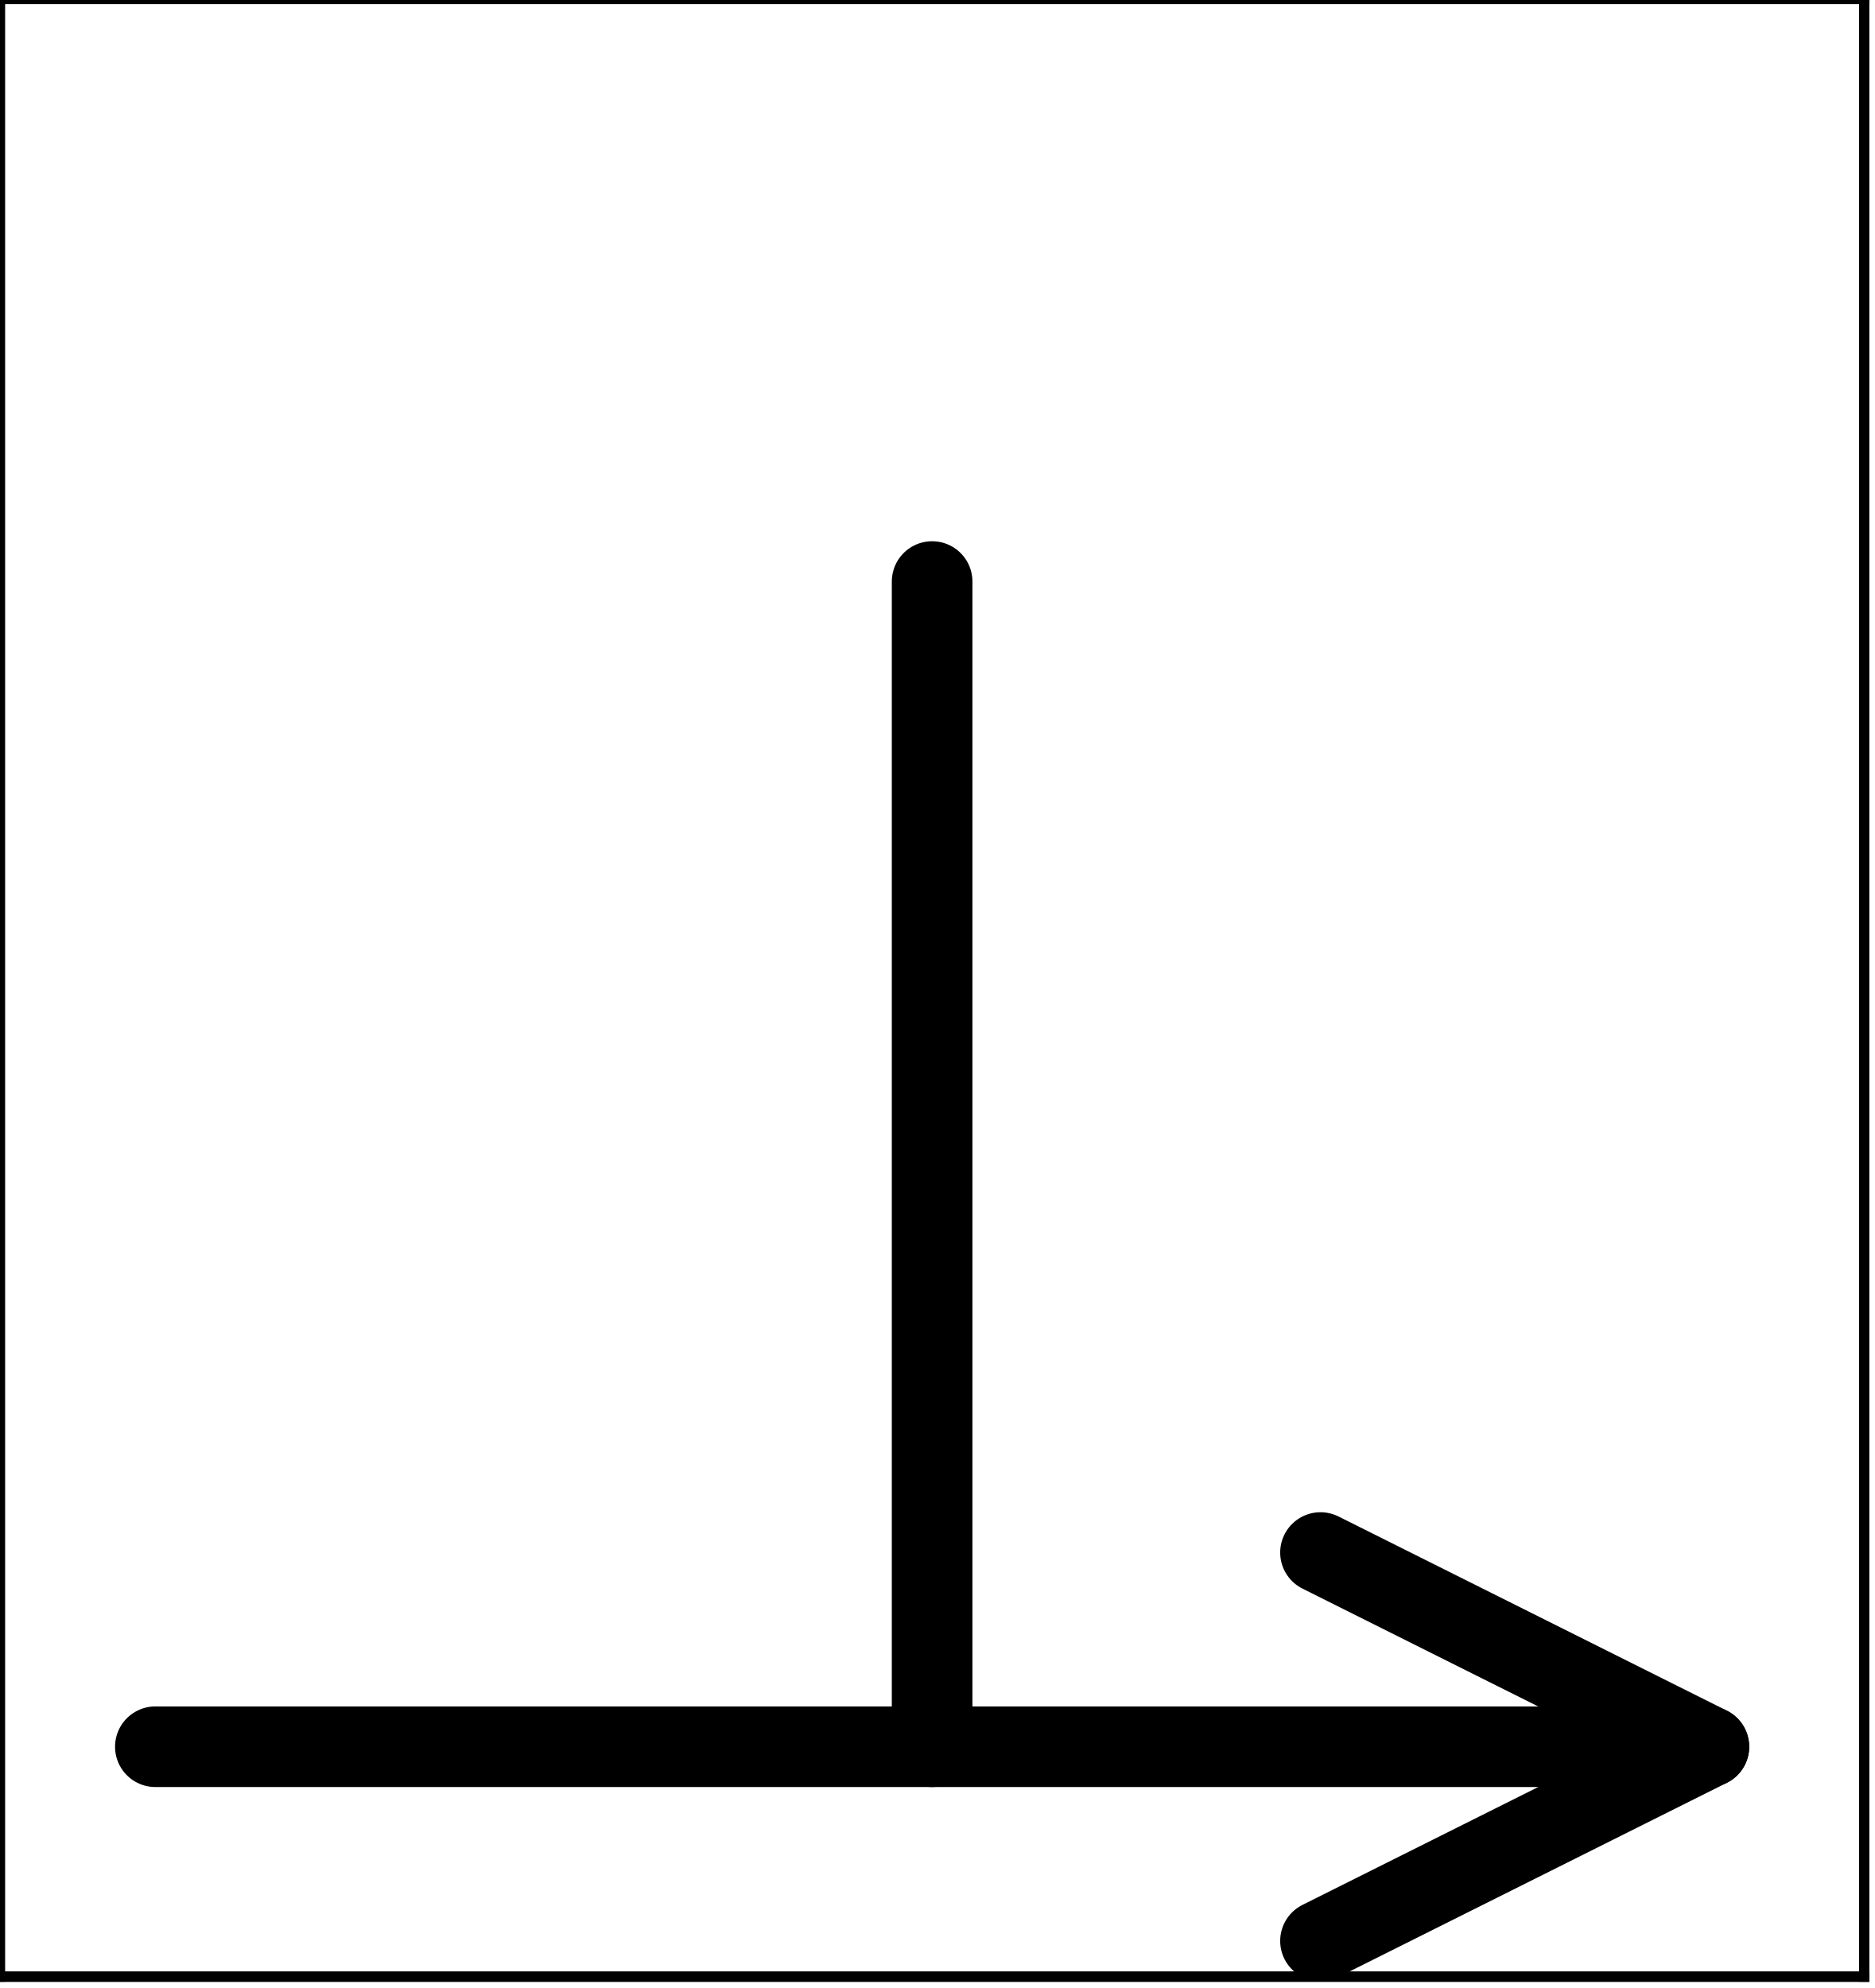
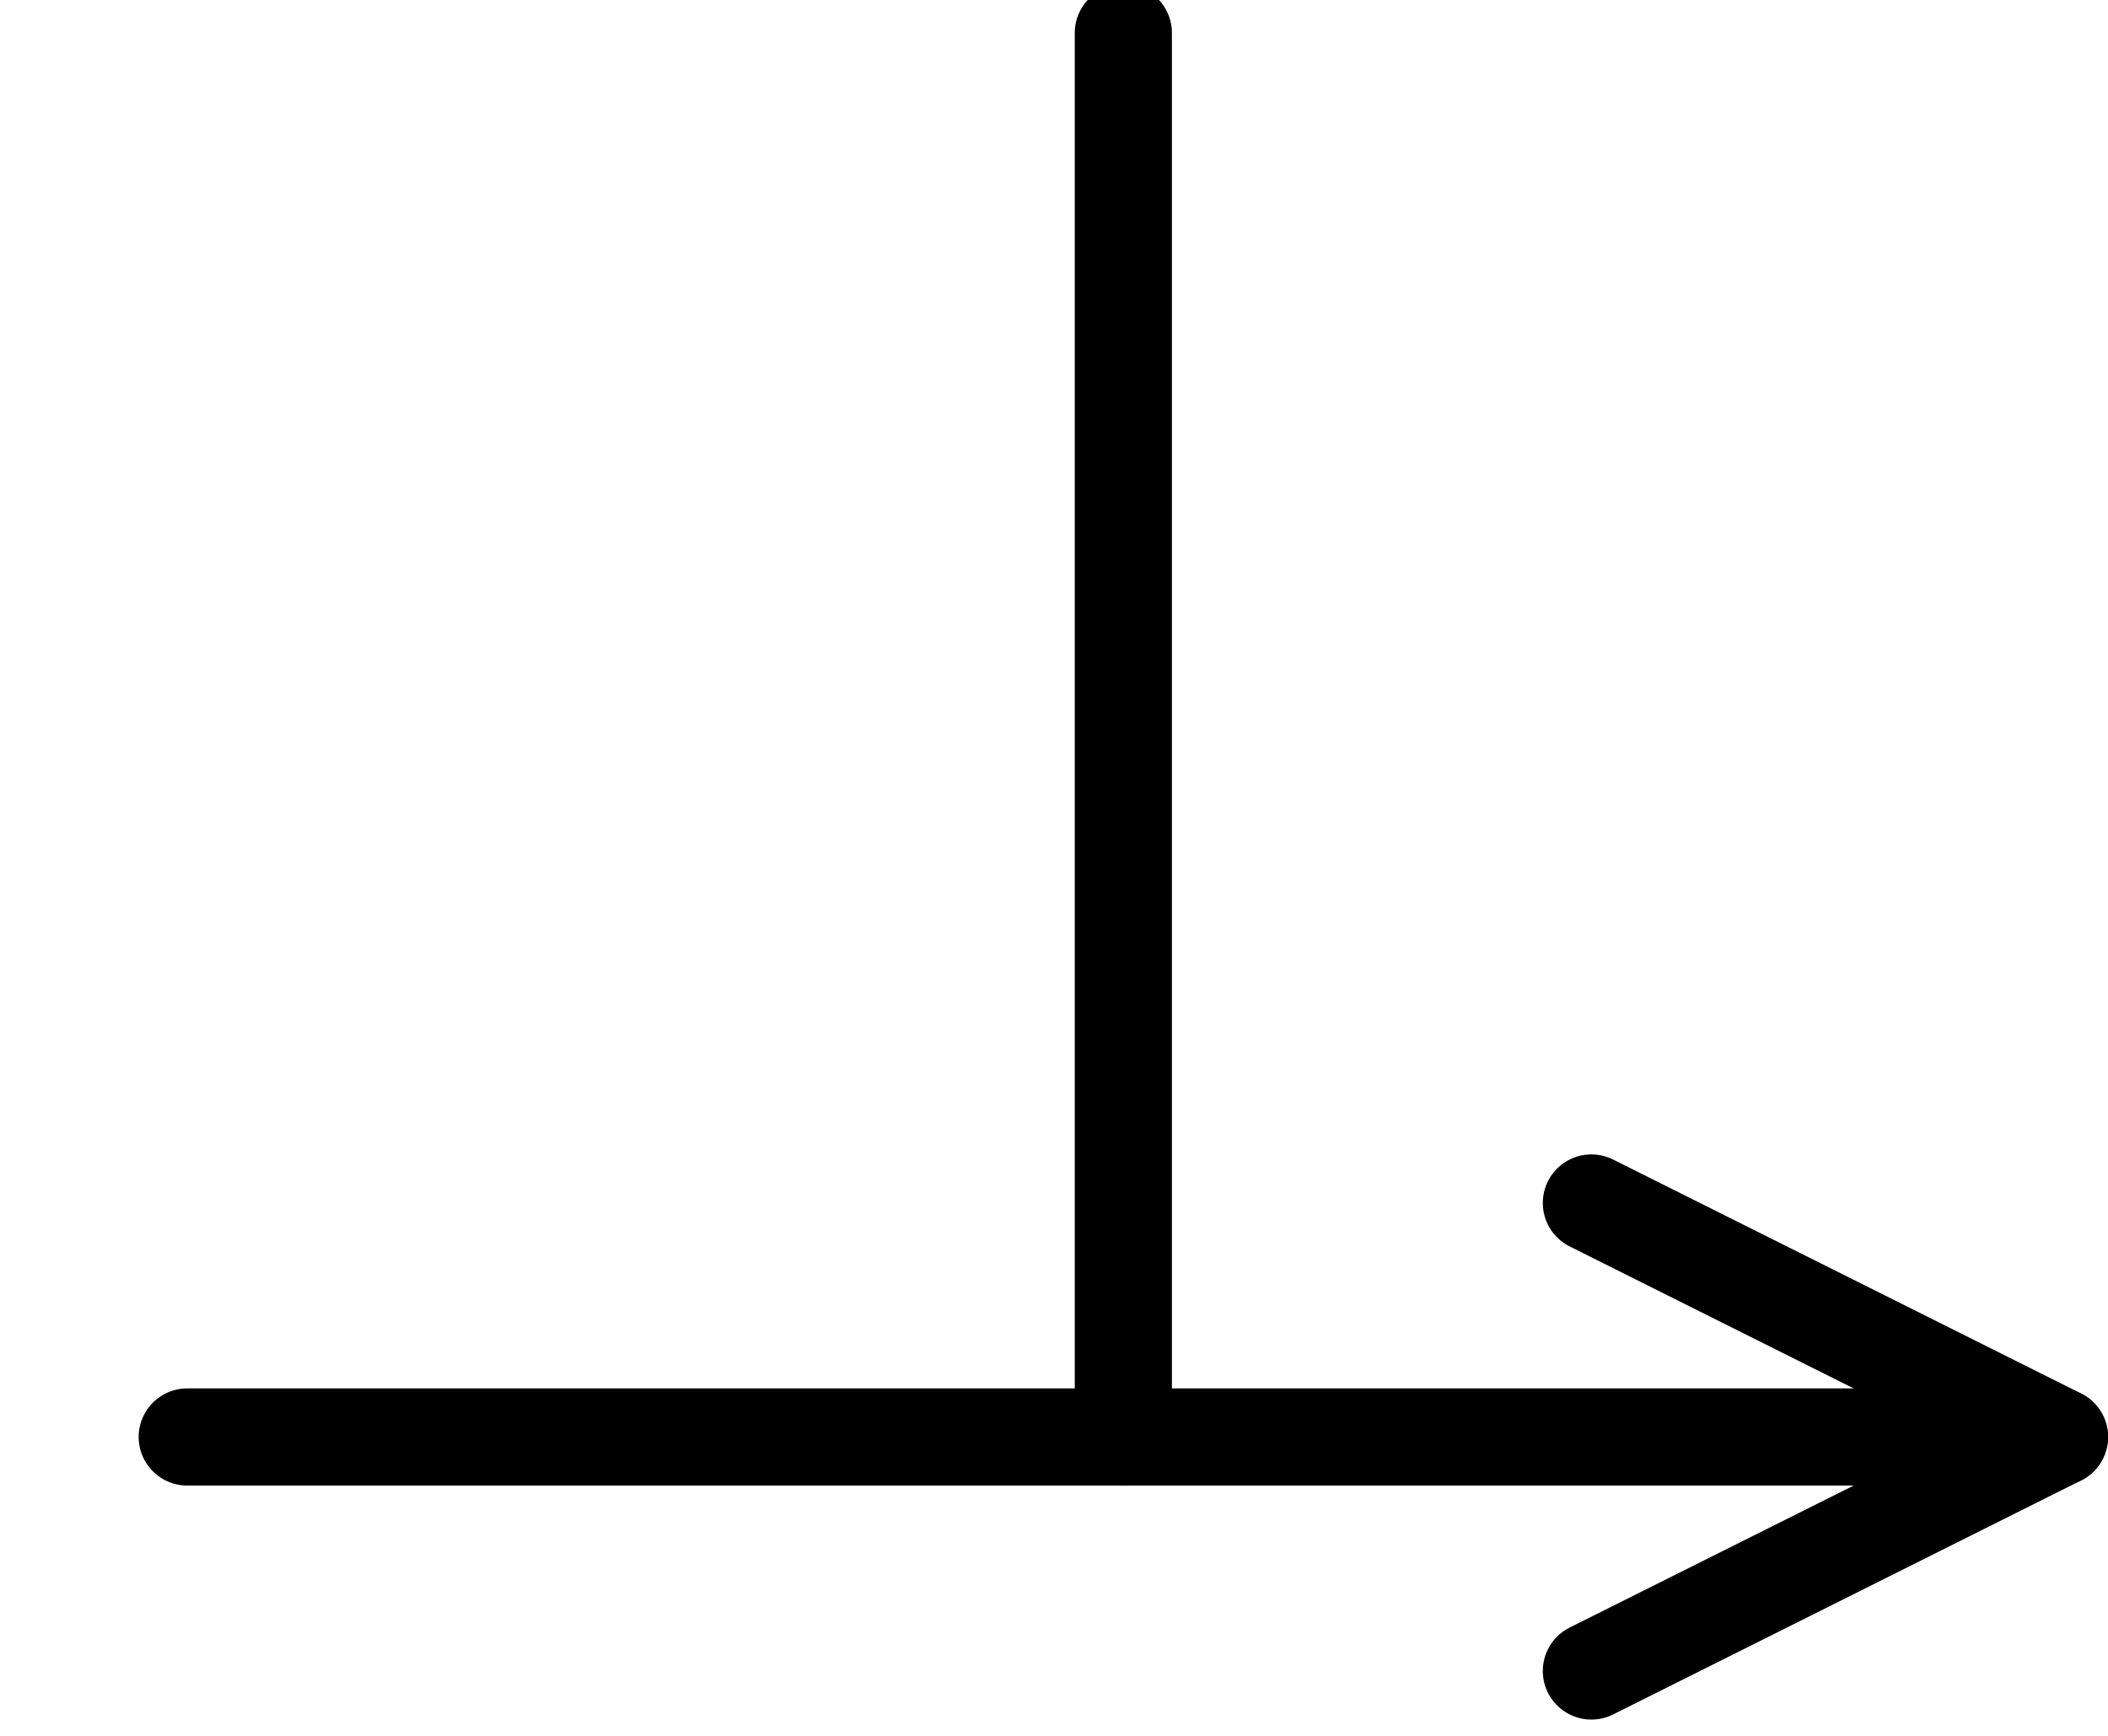
- <svg xmlns="http://www.w3.org/2000/svg" version="1.1" width="101.472" height="107.613" viewBox="0 0 101.472 107.613">
-   <path d="M8.41 94.553L92.508 94.553" style="stroke:rgb(0%,0%,0%); stroke-width: 4.364;stroke-linecap: round;stroke-linejoin: round;stroke-miterlimit: 10;fill: none;" />
-   <path d="M71.483 84.041L92.508 94.553L71.483 105.066" style="stroke:rgb(0%,0%,0%); stroke-width: 4.364;stroke-linecap: round;stroke-linejoin: round;stroke-miterlimit: 10;fill: none;" />
-   <path d="M50.459 31.48L50.459 94.553" style="stroke:rgb(0%,0%,0%); stroke-width: 4.364;stroke-linecap: round;stroke-linejoin: round;stroke-miterlimit: 10;fill: none;" />
-   <path d="M0 107L100.917 107" style="stroke:rgb(0%,0%,0%); stroke-width: 0.555;stroke-linecap: square;stroke-linejoin: round;stroke-miterlimit: 10;fill: none;" />
-   <path d="M0 -0.057L100.917 -0.057" style="stroke:rgb(0%,0%,0%); stroke-width: 0.555;stroke-linecap: square;stroke-linejoin: round;stroke-miterlimit: 10;fill: none;" />
-   <path d="M0 107L100.917 107" style="stroke:rgb(0%,0%,0%); stroke-width: 0.555;stroke-linecap: square;stroke-linejoin: round;stroke-miterlimit: 10;fill: none;" />
-   <path d="M0 107L0 -0.057" style="stroke:rgb(0%,0%,0%); stroke-width: 0.555;stroke-linecap: square;stroke-linejoin: round;stroke-miterlimit: 10;fill: none;" />
-   <path d="M100.917 107L100.917 -0.057" style="stroke:rgb(0%,0%,0%); stroke-width: 0.555;stroke-linecap: square;stroke-linejoin: round;stroke-miterlimit: 10;fill: none;" />
+ <svg xmlns="http://www.w3.org/2000/svg" version="1.1" width="94.689" height="77.949" viewBox="0 0 94.689 77.949">
+   <path d="M8.41 64.553L92.508 64.553" style="stroke:rgb(0%,0%,0%); stroke-width: 4.364;stroke-linecap: round;stroke-linejoin: round;stroke-miterlimit: 10;fill: none;" />
+   <path d="M71.483 54.041L92.508 64.553L71.483 75.066" style="stroke:rgb(0%,0%,0%); stroke-width: 4.364;stroke-linecap: round;stroke-linejoin: round;stroke-miterlimit: 10;fill: none;" />
+   <path d="M50.459 1.48L50.459 64.553" style="stroke:rgb(0%,0%,0%); stroke-width: 4.364;stroke-linecap: round;stroke-linejoin: round;stroke-miterlimit: 10;fill: none;" />
</svg>
